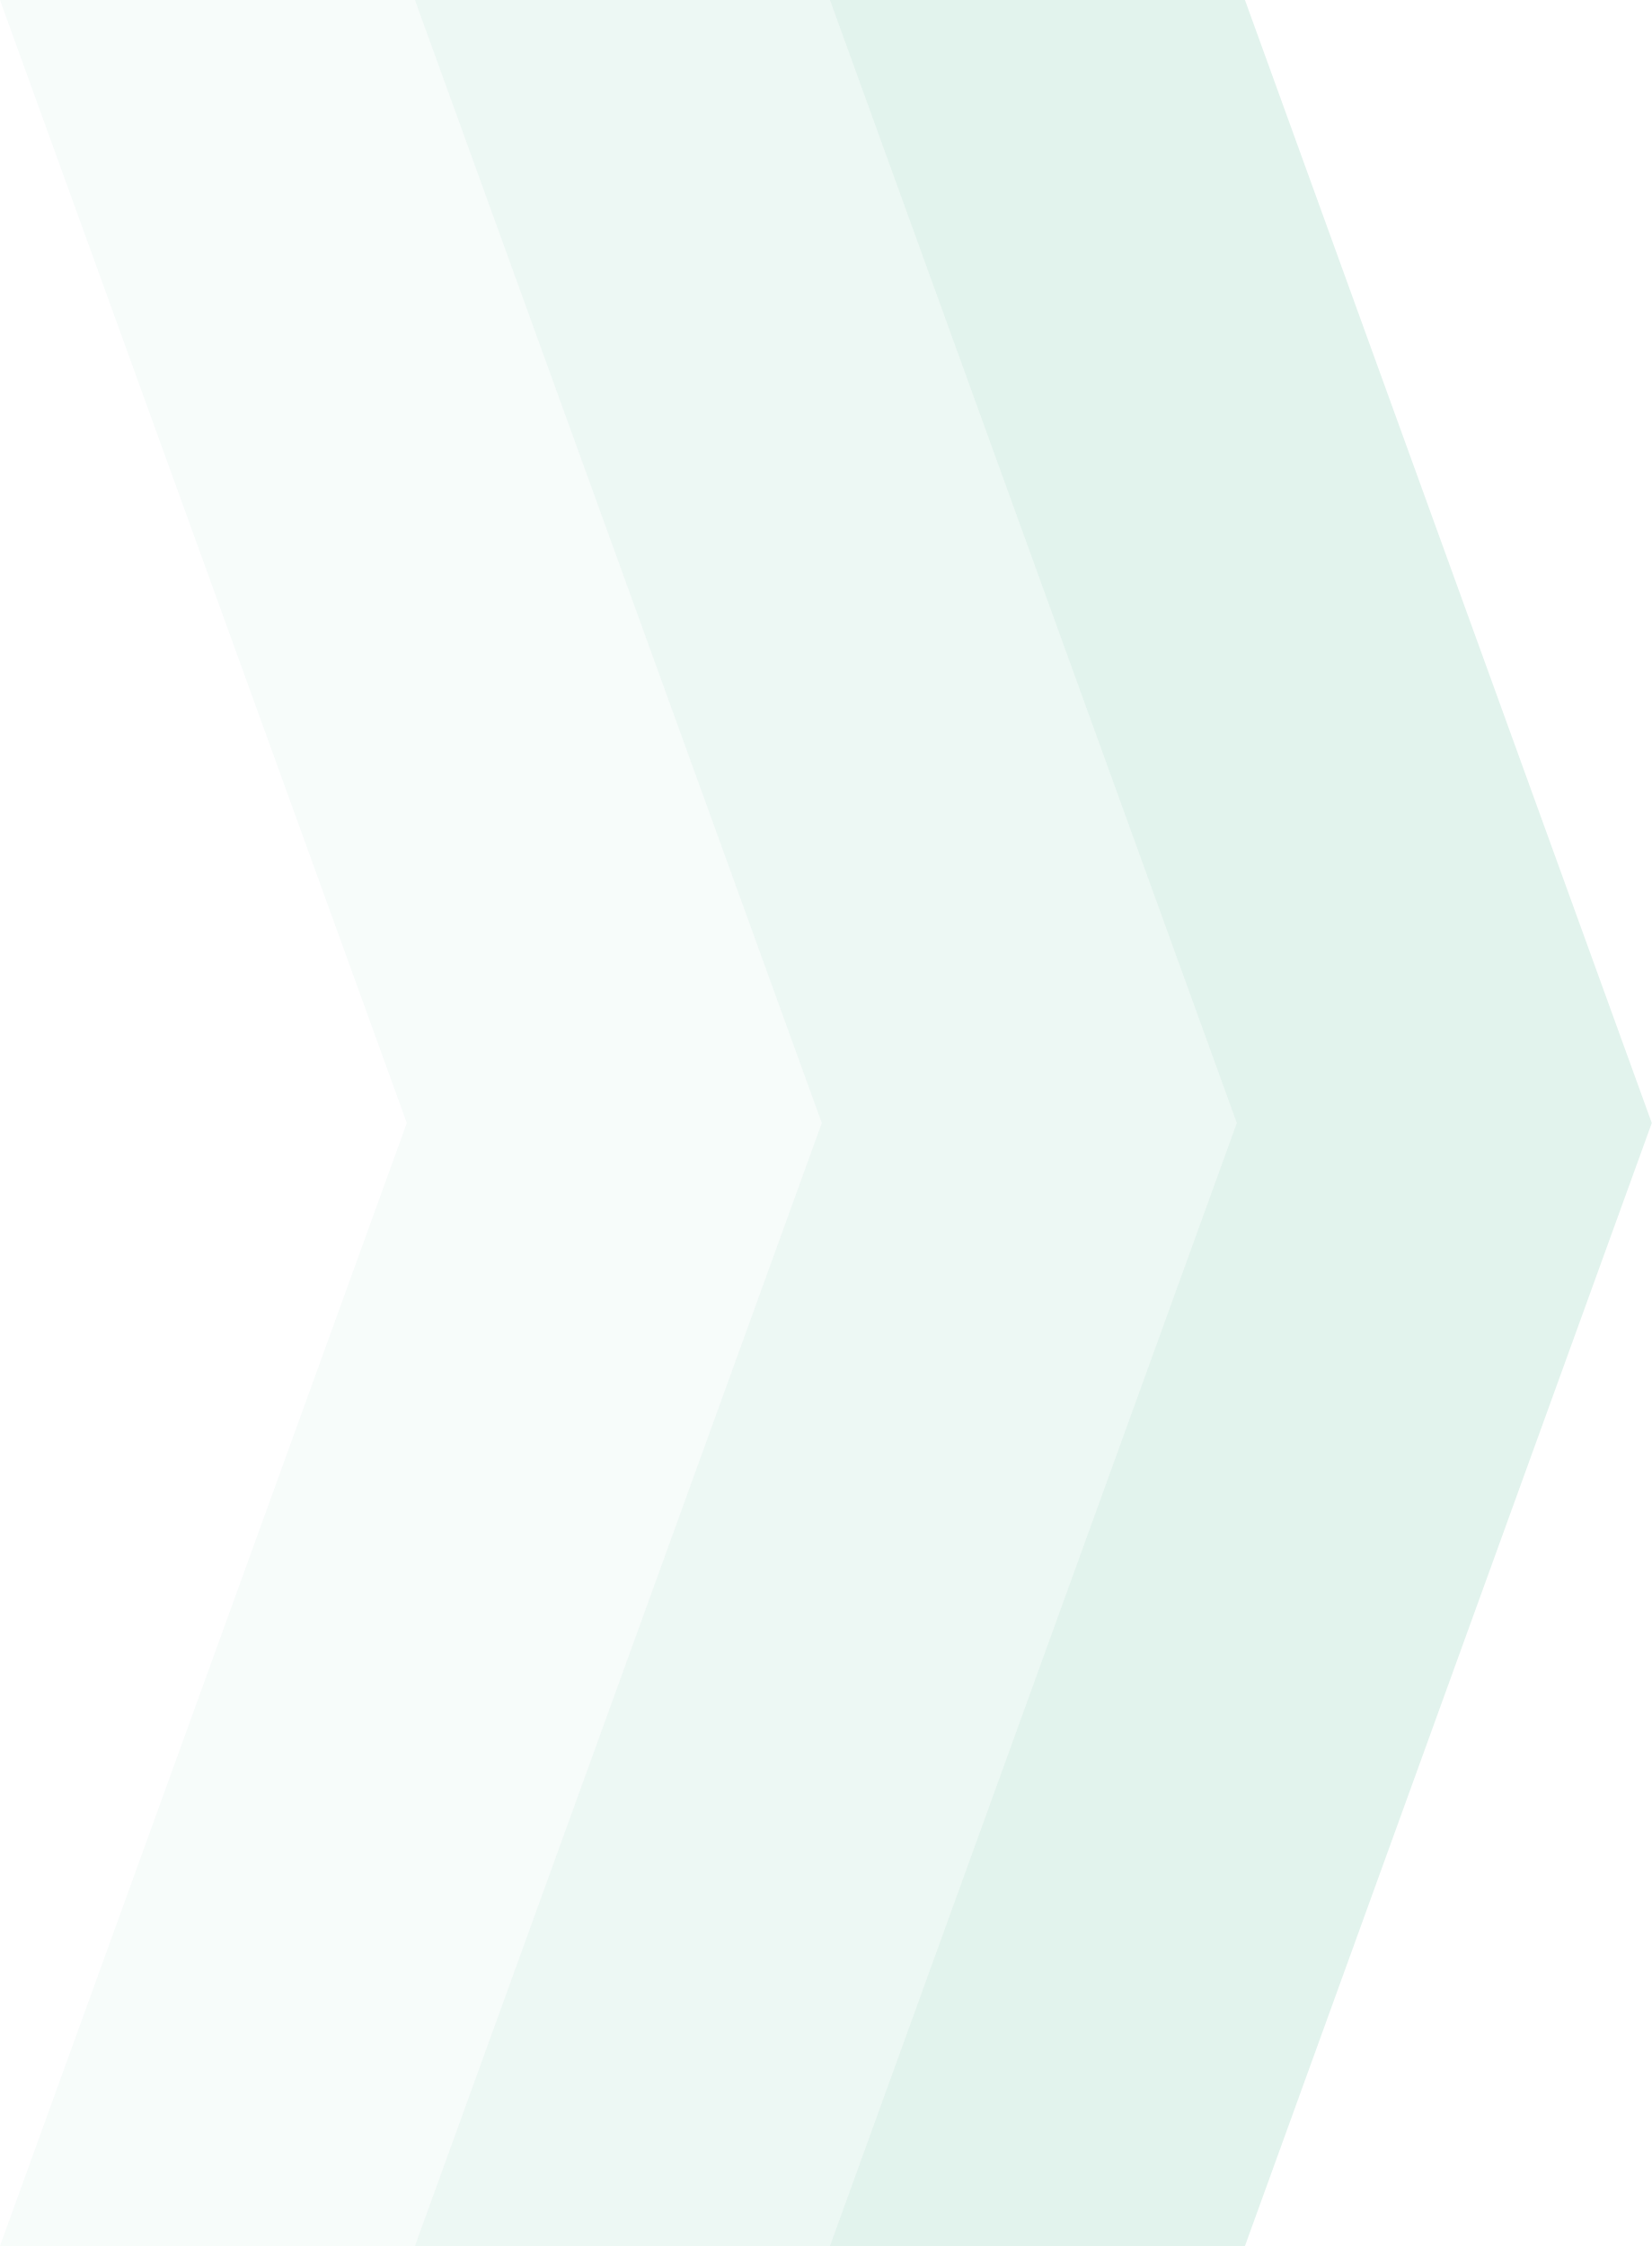
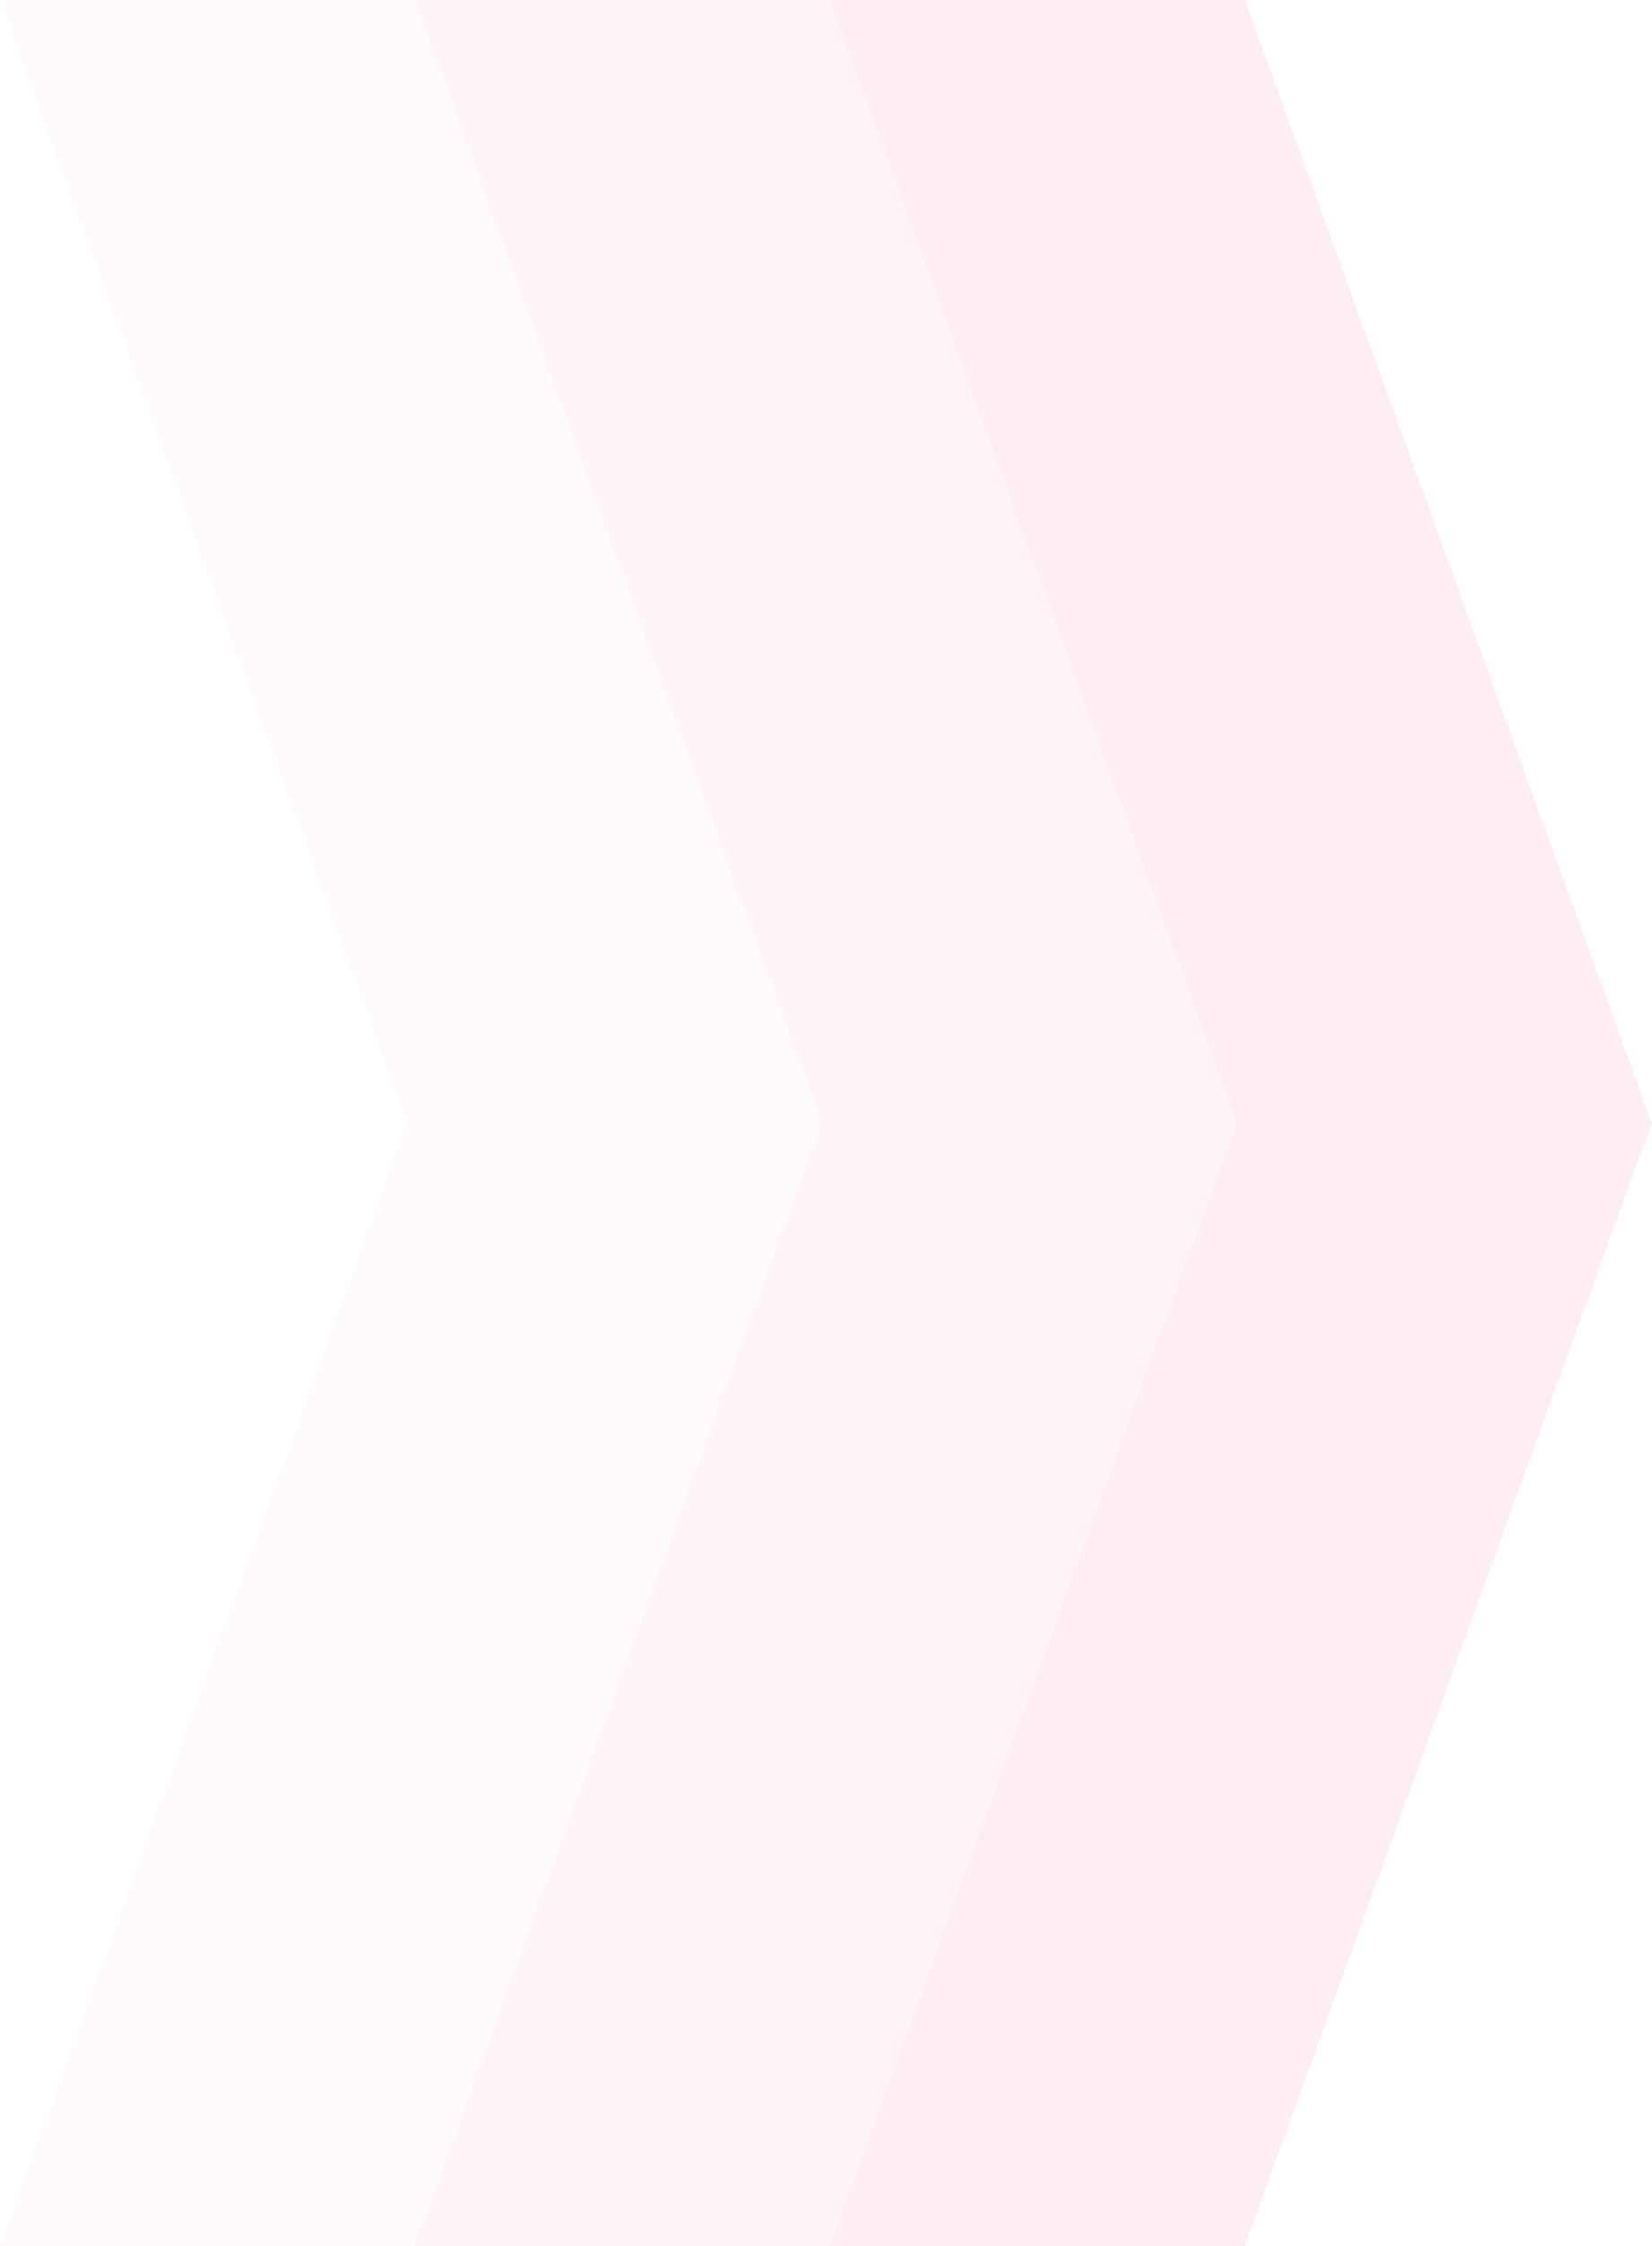
<svg xmlns="http://www.w3.org/2000/svg" width="203" height="276">
-   <path fill="#129C6B" fill-rule="evenodd" d="M0 0h51l50 138-50 138H0l50-138L0 0z" opacity=".039" />
-   <path fill="#129C6B" fill-rule="evenodd" d="M51 0h51l50 138-50 138H51l50-138L51 0z" opacity=".078" />
-   <path fill="#129C6B" fill-rule="evenodd" d="M102 0h51l50 138-50 138h-51l50-138L102 0z" opacity=".122" />
+   <path fill="#F97599" fill-rule="evenodd" d="M0 0h51l50 138-50 138H0l50-138L0 0z" opacity=".039" />
+   <path fill="#F97599" fill-rule="evenodd" d="M51 0h51l50 138-50 138H51l50-138L51 0z" opacity=".078" />
+   <path fill="#F97599" fill-rule="evenodd" d="M102 0h51l50 138-50 138h-51l50-138L102 0z" opacity=".122" />
</svg>
